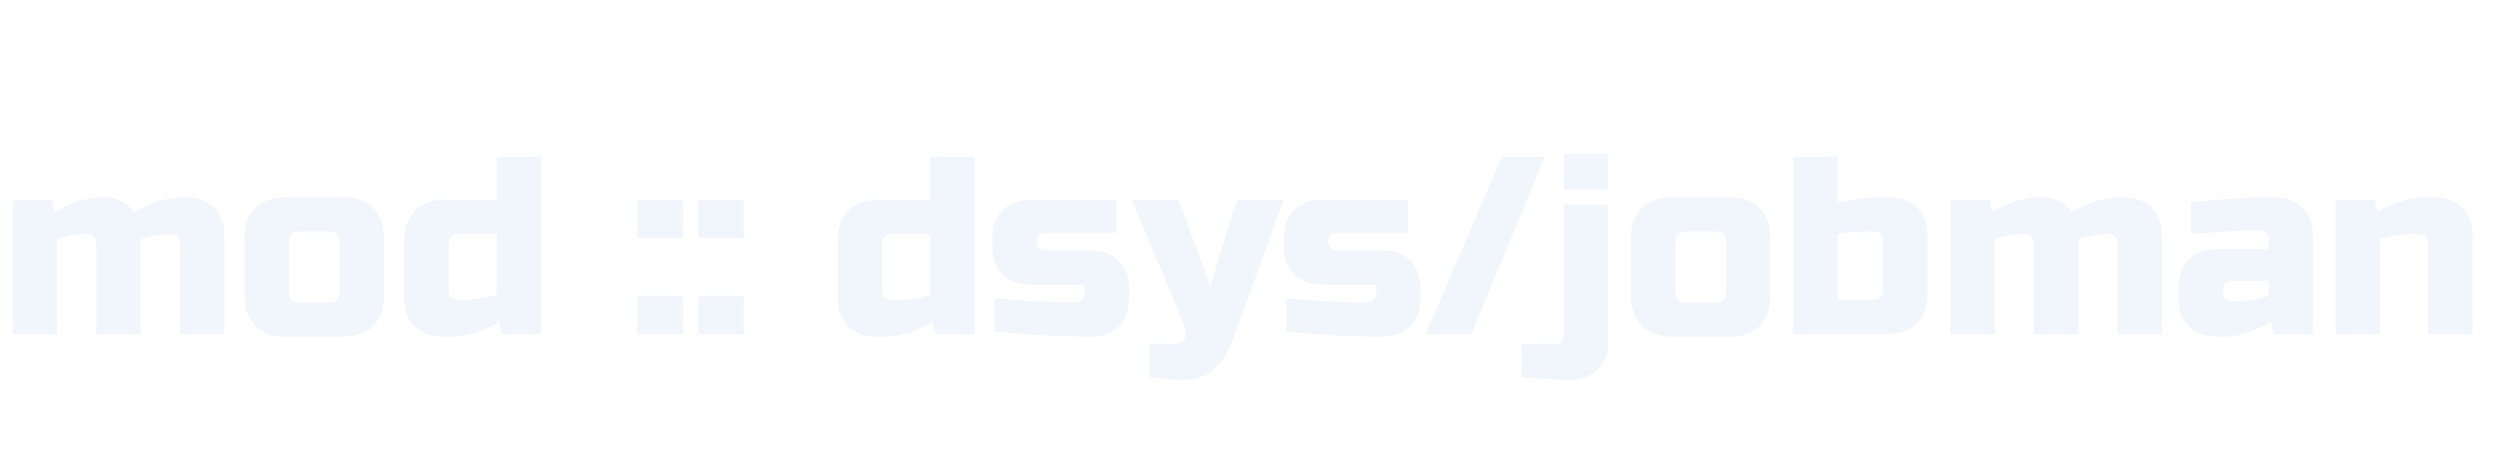
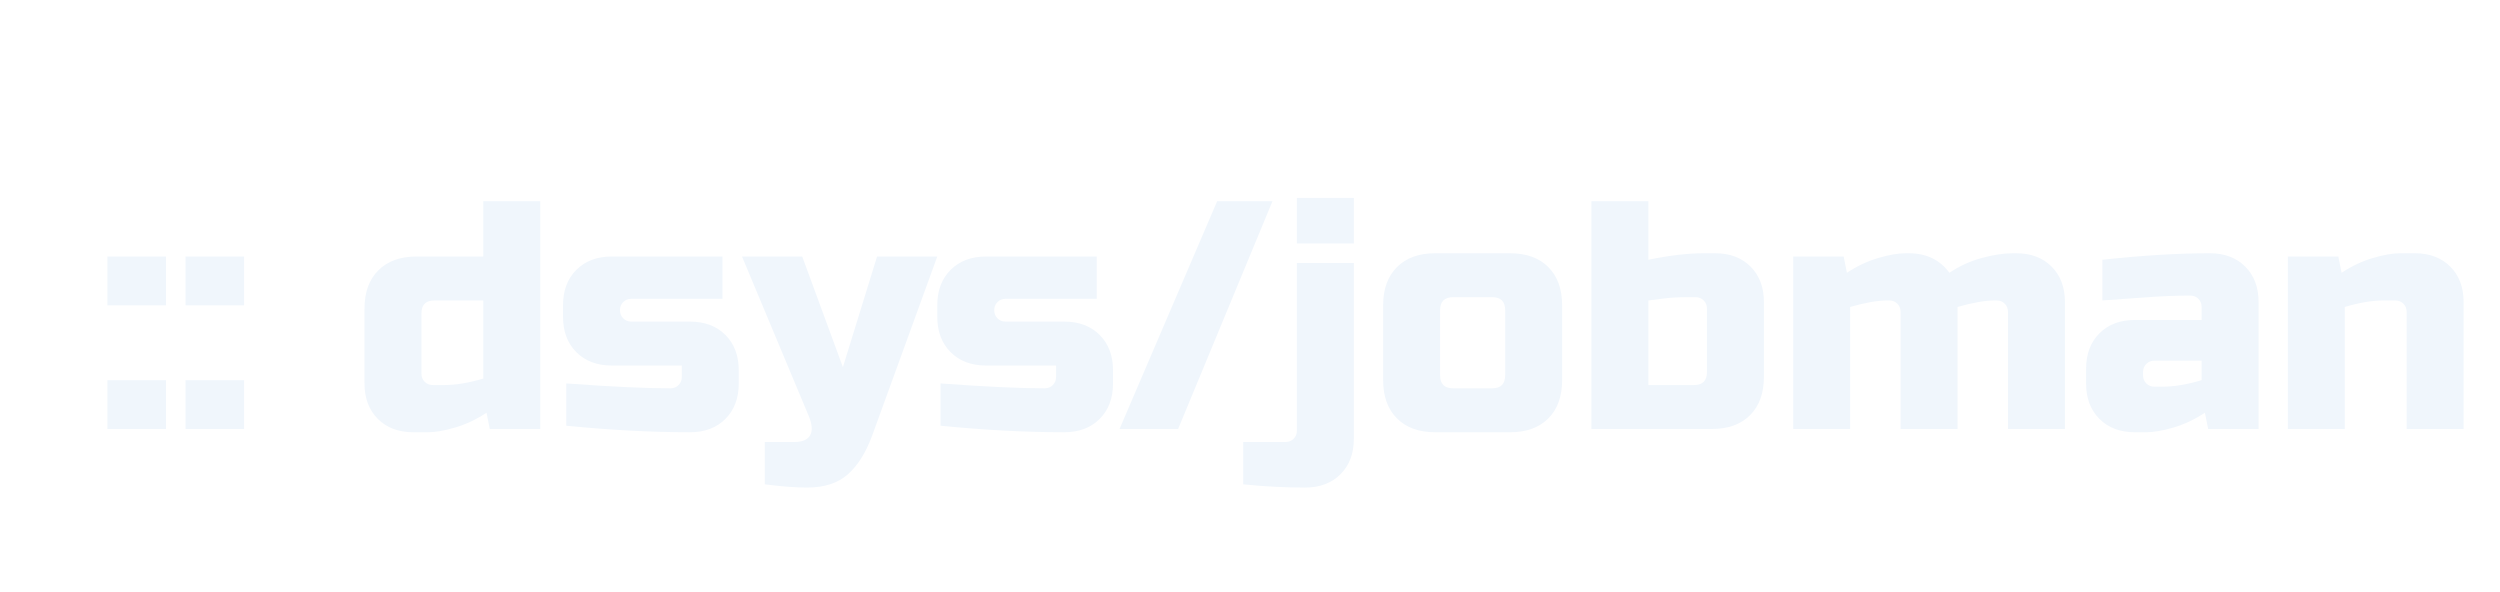
- <svg xmlns="http://www.w3.org/2000/svg" width="217" height="40" viewBox="0 0 217 40">
+ <svg xmlns="http://www.w3.org/2000/svg" width="169" height="40" viewBox="0 0 169 40">
  <g fill="#f0f6fc">
-     <path transform="translate(0.00 29) scale(0.022 -0.022)" d="M405 540Q486 540 530 480Q576 511 629.5 525.5Q683 540 725 540H735Q803 540 844.0 499.0Q885 458 885 390V0H710V360Q710 375 700.0 385.0Q690 395 675 395H670Q625 395 555 375V0H380V360Q380 375 370.0 385.0Q360 395 345 395H340Q295 395 225 375V0H50V530H205L215 480Q262 511 311.5 525.5Q361 540 395 540Z" />
-     <path transform="translate(20.35 29) scale(0.022 -0.022)" d="M590 150Q590 75 547.5 32.5Q505 -10 430 -10H200Q125 -10 82.5 32.5Q40 75 40 150V380Q40 455 82.5 497.5Q125 540 200 540H430Q505 540 547.5 497.5Q590 455 590 380ZM415 365Q415 405 375 405H255Q215 405 215 365V165Q215 125 255 125H375Q415 125 415 165Z" />
-     <path transform="translate(34.21 29) scale(0.022 -0.022)" d="M425 0 415 50Q368 19 318.5 4.5Q269 -10 235 -10H190Q122 -10 81.0 31.0Q40 72 40 140V370Q40 445 82.5 487.5Q125 530 200 530H405V700H580V0ZM285 135Q338 135 405 155V395H255Q215 395 215 355V170Q215 155 225.0 145.0Q235 135 250 135Z" />
-     <path transform="translate(54.67 29) scale(0.022 -0.022)" d="M30 150H210V0H30ZM30 530H210V380H30Z" />
-     <path transform="translate(59.95 29) scale(0.022 -0.022)" d="M30 150H210V0H30ZM30 530H210V380H30Z" />
-     <path transform="translate(71.83 29) scale(0.022 -0.022)" d="M425 0 415 50Q368 19 318.5 4.5Q269 -10 235 -10H190Q122 -10 81.0 31.0Q40 72 40 140V370Q40 445 82.5 487.5Q125 530 200 530H405V700H580V0ZM285 135Q338 135 405 155V395H255Q215 395 215 355V170Q215 155 225.0 145.0Q235 135 250 135Z" />
-     <path transform="translate(85.69 29) scale(0.022 -0.022)" d="M30 140Q233 125 350 125Q365 125 375.0 135.0Q385 145 385 160V195H170Q102 195 61.0 236.0Q20 277 20 345V380Q20 448 61.0 489.0Q102 530 170 530H510V400H230Q215 400 205.0 390.0Q195 380 195 365Q195 350 205.0 340.0Q215 330 230 330H410Q478 330 519.0 289.0Q560 248 560 180V140Q560 72 519.0 31.0Q478 -10 410 -10Q233 -10 30 10Z" />
-     <path transform="translate(98.45 29) scale(0.022 -0.022)" d="M190 -180Q137 -180 60 -170V-40H150Q188 -40 199.5 -19.0Q211 2 195 40L-10 530H175L300 190L405 530H590L390 -20Q361 -99 315.0 -139.5Q269 -180 190 -180Z" />
-     <path transform="translate(110.99 29) scale(0.022 -0.022)" d="M30 140Q233 125 350 125Q365 125 375.0 135.0Q385 145 385 160V195H170Q102 195 61.0 236.0Q20 277 20 345V380Q20 448 61.0 489.0Q102 530 170 530H510V400H230Q215 400 205.0 390.0Q195 380 195 365Q195 350 205.0 340.0Q215 330 230 330H410Q478 330 519.0 289.0Q560 248 560 180V140Q560 72 519.0 31.0Q478 -10 410 -10Q233 -10 30 10Z" />
-     <path transform="translate(123.75 29) scale(0.022 -0.022)" d="M0 0 300 700H470L180 0Z" />
-     <path transform="translate(134.09 29) scale(0.022 -0.022)" d="M100 -180Q7 -180 -90 -170V-40H40Q55 -40 65.0 -30.0Q75 -20 75 -5V510H250V-30Q250 -98 209.0 -139.0Q168 -180 100 -180ZM75 710H250V570H75Z" />
-     <path transform="translate(140.69 29) scale(0.022 -0.022)" d="M590 150Q590 75 547.5 32.5Q505 -10 430 -10H200Q125 -10 82.5 32.5Q40 75 40 150V380Q40 455 82.5 497.5Q125 540 200 540H430Q505 540 547.5 497.5Q590 455 590 380ZM415 365Q415 405 375 405H255Q215 405 215 365V165Q215 125 255 125H375Q415 125 415 165Z" />
-     <path transform="translate(154.55 29) scale(0.022 -0.022)" d="M405 370Q405 385 395.0 395.0Q385 405 370 405H345Q303 405 272.5 401.0Q242 397 225 395V135H365Q405 135 405 175ZM225 520Q322 540 395 540H430Q498 540 539.0 499.0Q580 458 580 390V160Q580 85 537.5 42.5Q495 0 420 0H50V700H225Z" />
-     <path transform="translate(168.19 29) scale(0.022 -0.022)" d="M405 540Q486 540 530 480Q576 511 629.5 525.5Q683 540 725 540H735Q803 540 844.0 499.0Q885 458 885 390V0H710V360Q710 375 700.0 385.0Q690 395 675 395H670Q625 395 555 375V0H380V360Q380 375 370.0 385.0Q360 395 345 395H340Q295 395 225 375V0H50V530H205L215 480Q262 511 311.5 525.5Q361 540 395 540Z" />
-     <path transform="translate(188.54 29) scale(0.022 -0.022)" d="M260 130Q313 130 380 150V210H235Q220 210 210.0 200.0Q200 190 200 175V165Q200 150 210.0 140.0Q220 130 235 130ZM75 520Q258 540 405 540Q473 540 514.0 499.0Q555 458 555 390V0H400L390 50Q343 19 293.5 4.5Q244 -10 210 -10H175Q107 -10 66.0 31.0Q25 72 25 140V185Q25 253 66.0 294.0Q107 335 175 335H380V375Q380 390 370.0 400.0Q360 410 345 410Q280 410 201.5 404.0Q123 398 75 395Z" />
-     <path transform="translate(201.63 29) scale(0.022 -0.022)" d="M345 395Q292 395 225 375V0H50V530H205L215 480Q262 511 311.5 525.5Q361 540 395 540H440Q508 540 549.0 499.0Q590 458 590 390V0H415V360Q415 375 405.0 385.0Q395 395 380 395Z" />
+     <path transform="translate(6.60 29) scale(0.022 -0.022)" d="M30 150H210V0H30ZM30 530H210V380H30Z" />
+     <path transform="translate(11.88 29) scale(0.022 -0.022)" d="M30 150H210V0H30ZM30 530H210V380H30Z" />
+     <path transform="translate(23.76 29) scale(0.022 -0.022)" d="M425 0 415 50Q368 19 318.5 4.5Q269 -10 235 -10H190Q122 -10 81.0 31.0Q40 72 40 140V370Q40 445 82.5 487.5Q125 530 200 530H405V700H580V0ZM285 135Q338 135 405 155V395H255Q215 395 215 355V170Q215 155 225.0 145.0Q235 135 250 135Z" />
+     <path transform="translate(37.62 29) scale(0.022 -0.022)" d="M30 140Q233 125 350 125Q365 125 375.0 135.0Q385 145 385 160V195H170Q102 195 61.0 236.0Q20 277 20 345V380Q20 448 61.0 489.0Q102 530 170 530H510V400H230Q215 400 205.0 390.0Q195 380 195 365Q195 350 205.0 340.0Q215 330 230 330H410Q478 330 519.0 289.0Q560 248 560 180V140Q560 72 519.0 31.0Q478 -10 410 -10Q233 -10 30 10Z" />
+     <path transform="translate(50.38 29) scale(0.022 -0.022)" d="M190 -180Q137 -180 60 -170V-40H150Q188 -40 199.5 -19.0Q211 2 195 40L-10 530H175L300 190L405 530H590L390 -20Q361 -99 315.0 -139.5Q269 -180 190 -180Z" />
+     <path transform="translate(62.92 29) scale(0.022 -0.022)" d="M30 140Q233 125 350 125Q365 125 375.0 135.0Q385 145 385 160V195H170Q102 195 61.0 236.0Q20 277 20 345V380Q20 448 61.0 489.0Q102 530 170 530H510V400H230Q215 400 205.0 390.0Q195 380 195 365Q195 350 205.0 340.0Q215 330 230 330H410Q478 330 519.0 289.0Q560 248 560 180V140Q560 72 519.0 31.0Q478 -10 410 -10Q233 -10 30 10Z" />
+     <path transform="translate(75.68 29) scale(0.022 -0.022)" d="M0 0 300 700H470L180 0Z" />
+     <path transform="translate(86.02 29) scale(0.022 -0.022)" d="M100 -180Q7 -180 -90 -170V-40H40Q55 -40 65.0 -30.0Q75 -20 75 -5V510H250V-30Q250 -98 209.0 -139.0Q168 -180 100 -180ZM75 710H250V570H75Z" />
+     <path transform="translate(92.62 29) scale(0.022 -0.022)" d="M590 150Q590 75 547.5 32.5Q505 -10 430 -10H200Q125 -10 82.5 32.5Q40 75 40 150V380Q40 455 82.5 497.5Q125 540 200 540H430Q505 540 547.5 497.5Q590 455 590 380ZM415 365Q415 405 375 405H255Q215 405 215 365V165Q215 125 255 125H375Q415 125 415 165Z" />
+     <path transform="translate(106.48 29) scale(0.022 -0.022)" d="M405 370Q405 385 395.0 395.0Q385 405 370 405H345Q303 405 272.5 401.0Q242 397 225 395V135H365Q405 135 405 175ZM225 520Q322 540 395 540H430Q498 540 539.0 499.0Q580 458 580 390V160Q580 85 537.5 42.5Q495 0 420 0H50V700H225Z" />
+     <path transform="translate(120.12 29) scale(0.022 -0.022)" d="M405 540Q486 540 530 480Q576 511 629.5 525.5Q683 540 725 540H735Q803 540 844.0 499.0Q885 458 885 390V0H710V360Q710 375 700.0 385.0Q690 395 675 395H670Q625 395 555 375V0H380V360Q380 375 370.0 385.0Q360 395 345 395H340Q295 395 225 375V0H50V530H205L215 480Q262 511 311.5 525.5Q361 540 395 540Z" />
+     <path transform="translate(140.47 29) scale(0.022 -0.022)" d="M260 130Q313 130 380 150V210H235Q220 210 210.0 200.0Q200 190 200 175V165Q200 150 210.0 140.0Q220 130 235 130ZM75 520Q258 540 405 540Q473 540 514.0 499.0Q555 458 555 390V0H400L390 50Q343 19 293.5 4.5Q244 -10 210 -10H175Q107 -10 66.0 31.0Q25 72 25 140V185Q25 253 66.0 294.0Q107 335 175 335H380V375Q380 390 370.0 400.0Q360 410 345 410Q280 410 201.5 404.0Q123 398 75 395Z" />
+     <path transform="translate(153.56 29) scale(0.022 -0.022)" d="M345 395Q292 395 225 375V0H50V530H205L215 480Q262 511 311.5 525.5Q361 540 395 540H440Q508 540 549.0 499.0Q590 458 590 390V0H415V360Q415 375 405.0 385.0Q395 395 380 395Z" />
  </g>
</svg>
